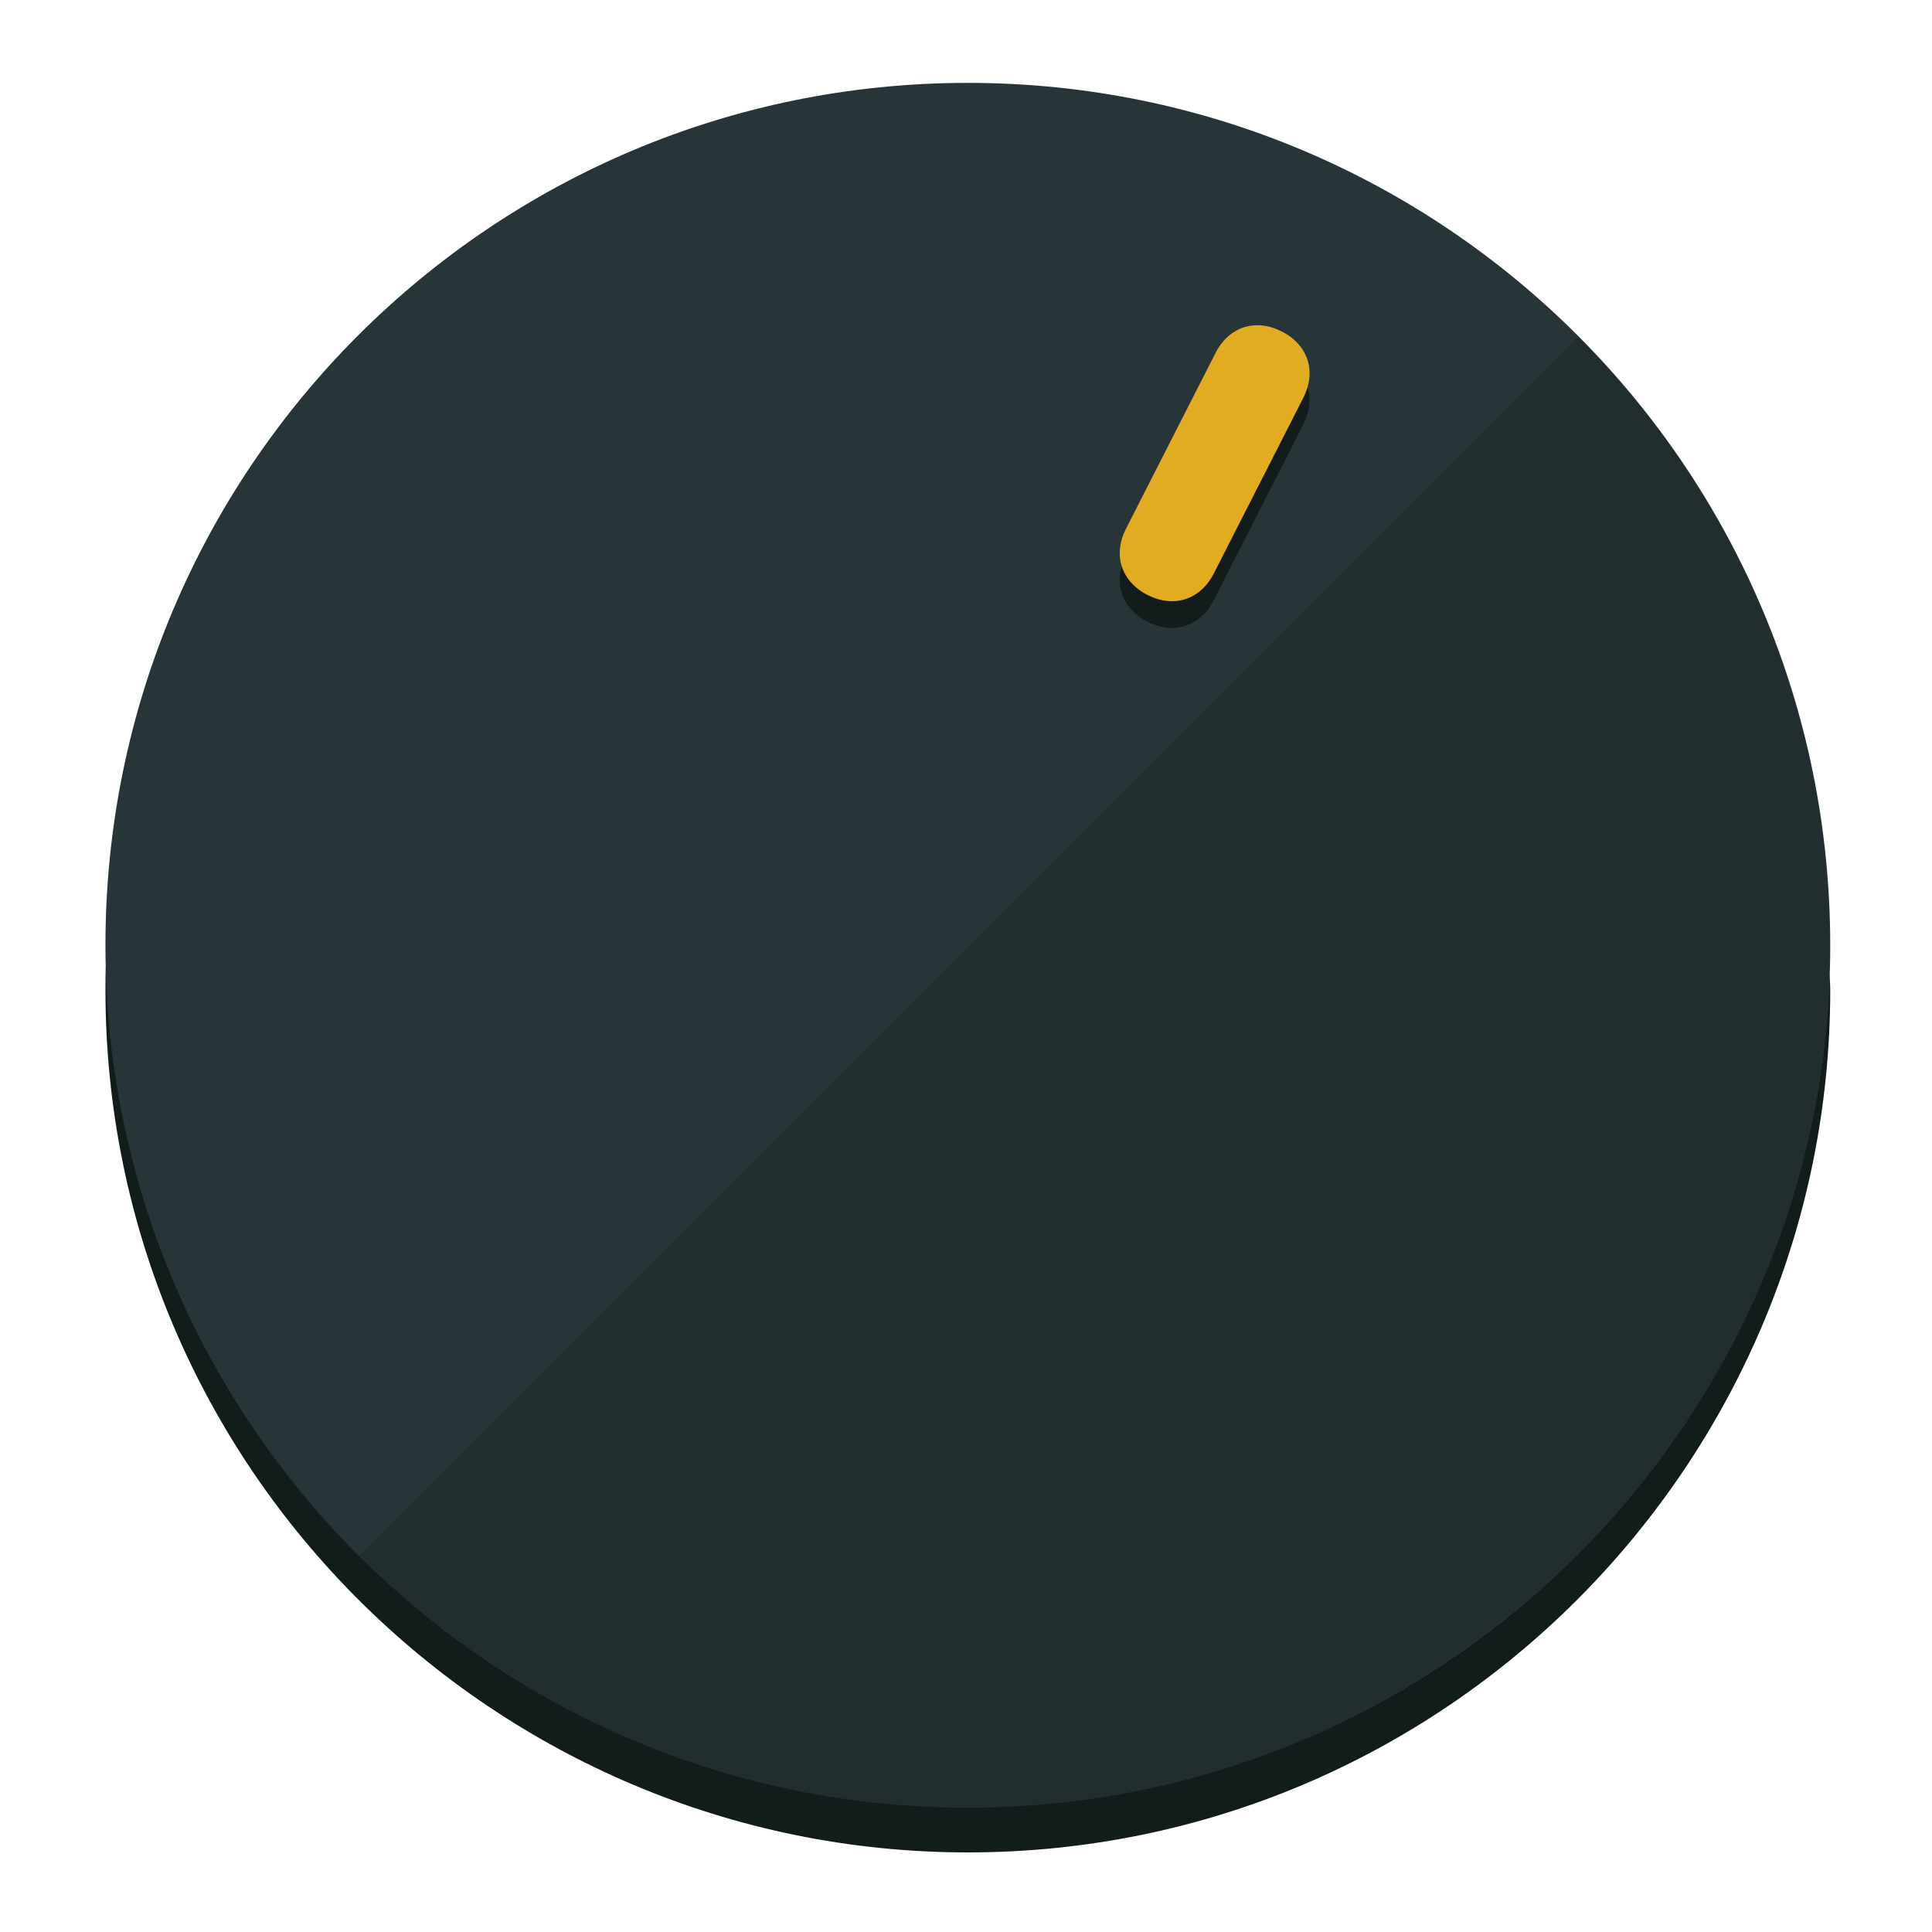
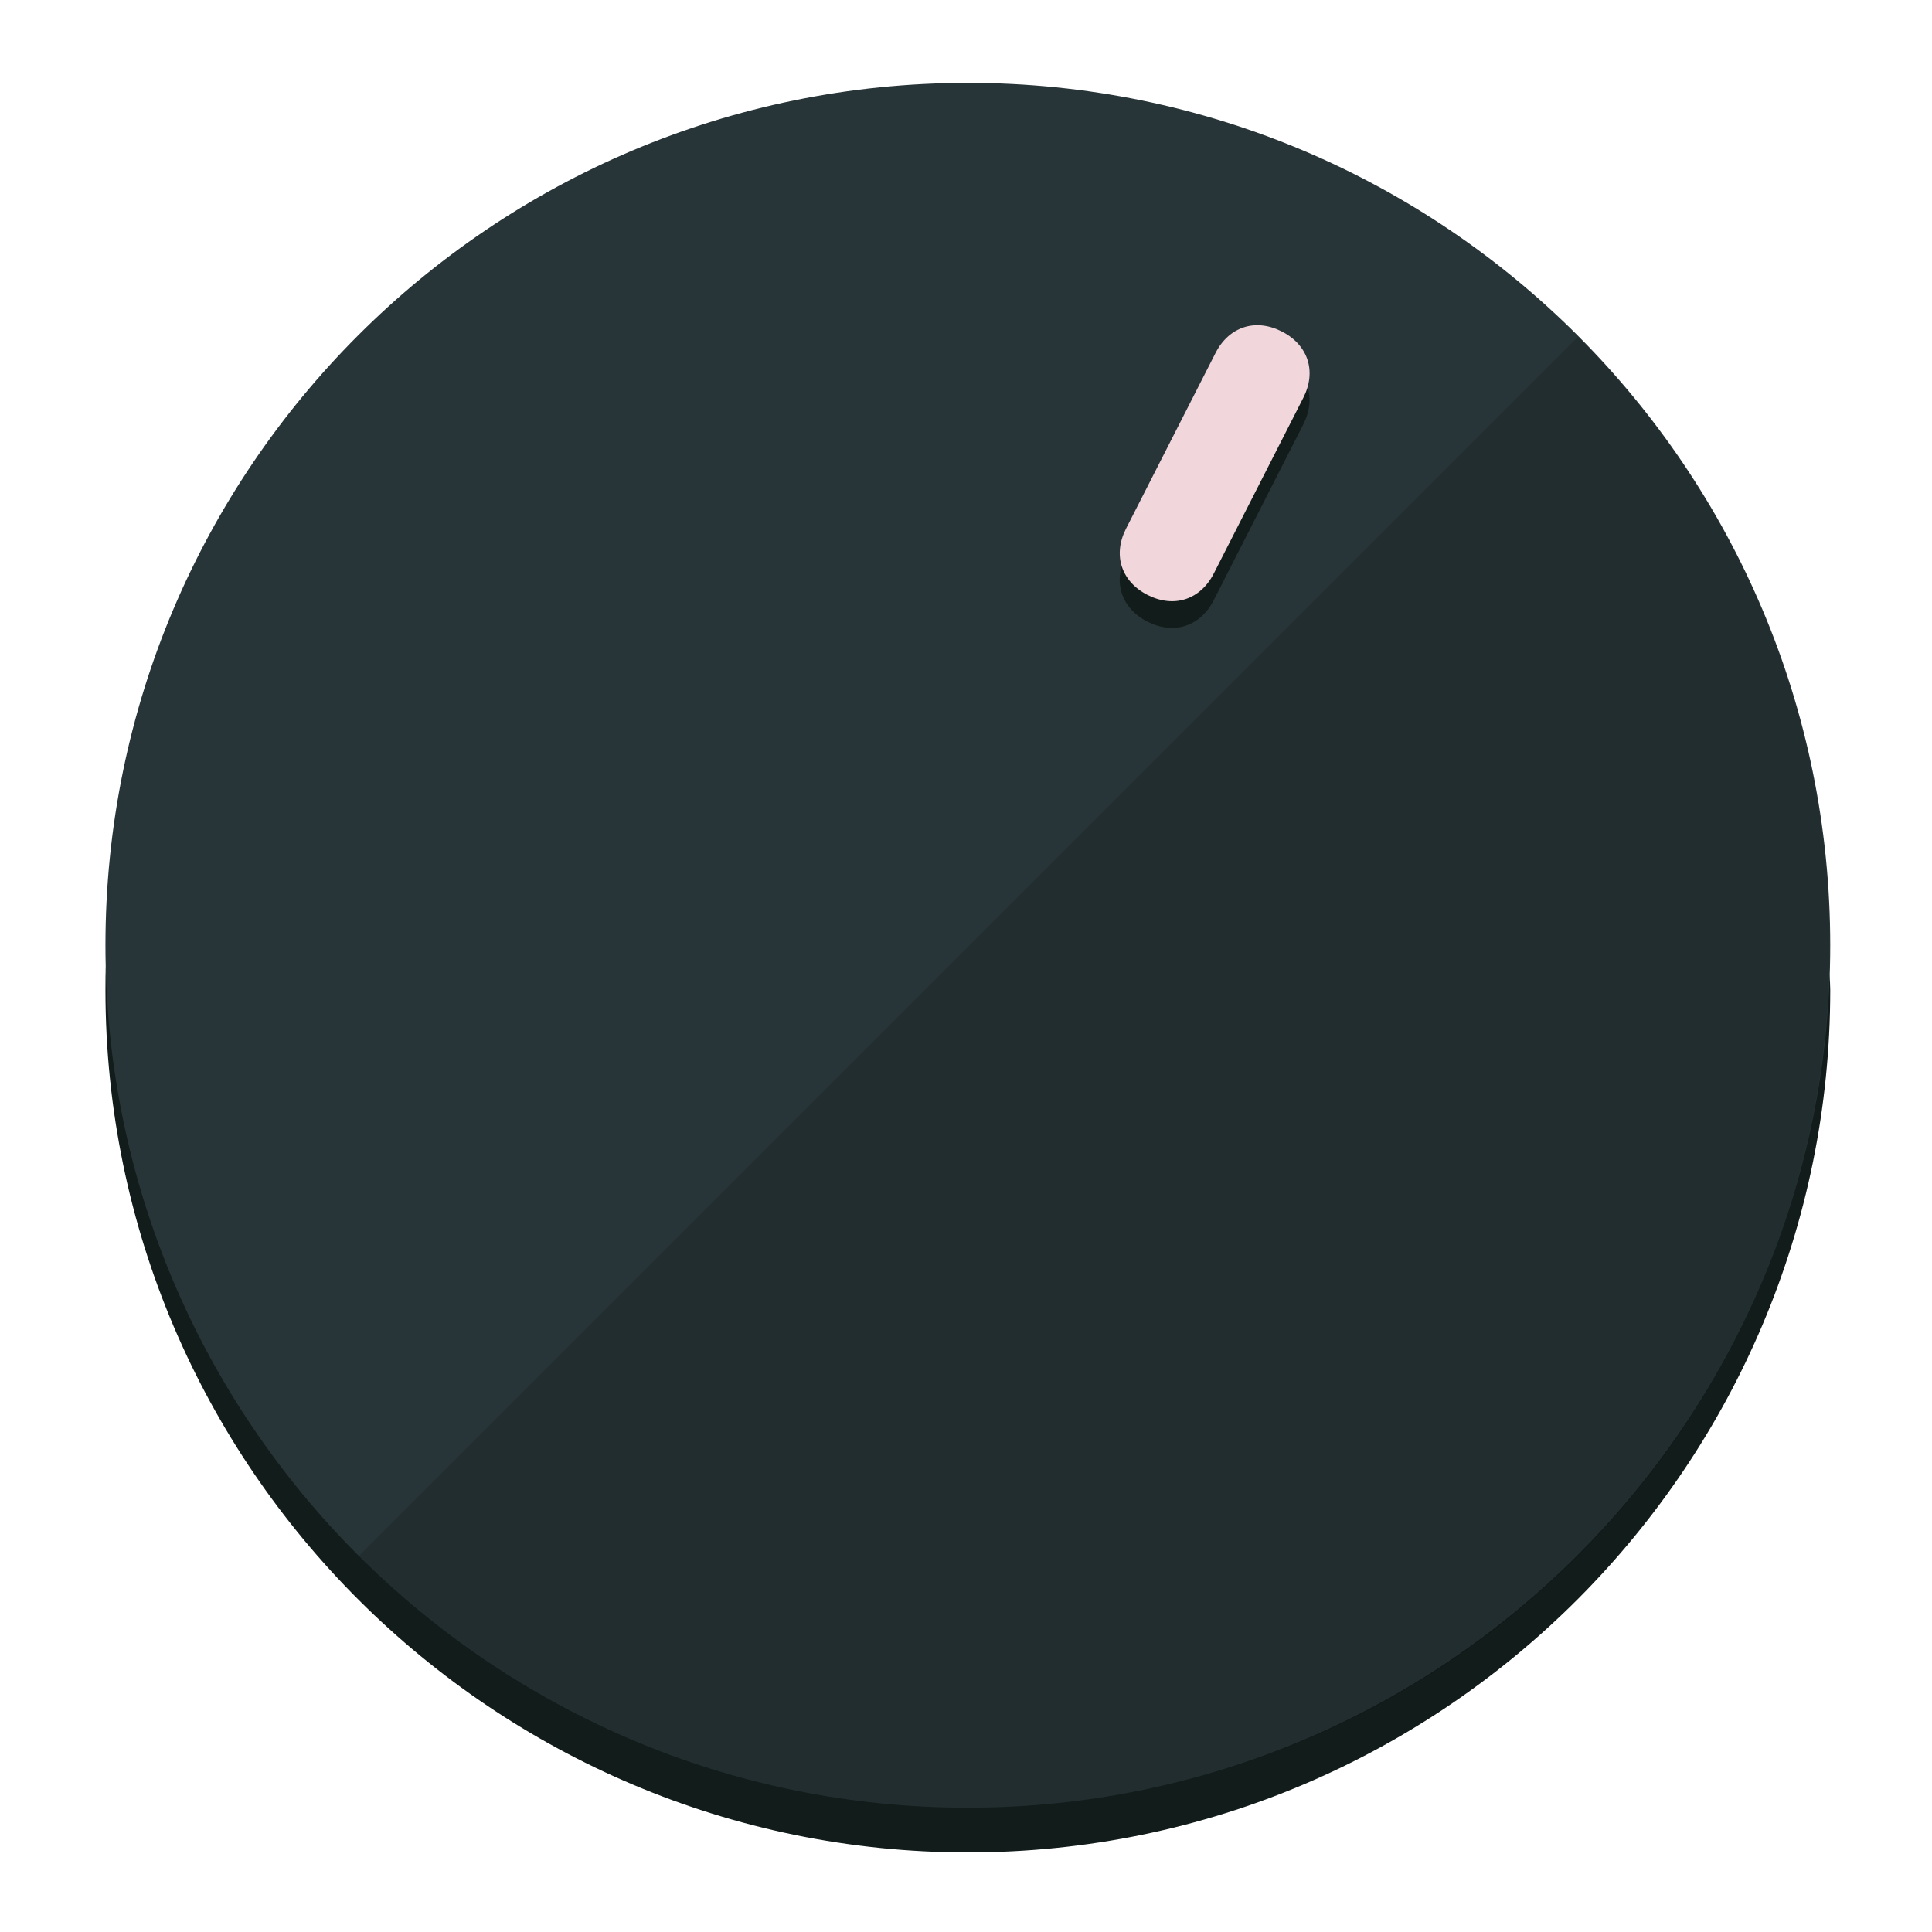
<svg xmlns="http://www.w3.org/2000/svg" height="120px" width="120px" version="1.1" id="Layer_1" viewBox="0 0 496.8 496.8" xml:space="preserve">
  <defs id="defs23" />
  <g id="g3158">
    <path style="display:inline;fill:#121c1b;fill-opacity:1;stroke-width:1.584" d="m 248.875,445.92 c 116.582,0 212.89,-91.238 220.493,-205.286 0,5.069 1.267,8.87 1.267,13.939 0,121.651 -98.842,221.76 -221.76,221.76 -121.651,0 -221.76,-98.842 -221.76,-221.76 0,-5.069 0,-8.87 1.267,-13.939 7.603,114.048 103.91,205.286 220.493,205.286 z" id="path8" />
    <circle style="display:inline;fill:#283538;fill-opacity:1;stroke-width:1.584" cx="248.875" cy="243.071" r="221.76" id="circle12" />
    <path style="display:inline;fill:#000000;fill-opacity:0.154;stroke-width:1.587" d="m 405.744,86.606 c 86.308,86.308 86.308,227.193 0,313.5 -86.308,86.308 -227.193,86.308 -313.5,0" id="path14" />
  </g>
  <g id="g3198">
    <circle style="display:none;fill:#000000;fill-opacity:0;stroke-width:1.584" cx="331.97" cy="104.232" r="221.76" id="circle12-3" transform="rotate(27)" />
    <path style="display:inline;fill:#121c1b;fill-opacity:1;stroke-width:1.584" d="m 312.114,154.319 c -3.452,6.774 -10.269,8.99 -17.044,5.538 v 0 c -6.775,-3.452 -8.99,-10.269 -5.538,-17.044 l 23.012,-45.163 c 3.452,-6.774 10.269,-8.99 17.044,-5.538 v 0 c 6.774,3.452 8.99,10.269 5.538,17.044 z" id="path3789" />
-     <path style="display:inline;fill:#E2AC21;stroke-width:1.584" d="m 312.13,147.448 c -3.452,6.775 -10.269,8.99 -17.044,5.538 v 0 c -6.774,-3.452 -8.99,-10.269 -5.538,-17.044 l 23.012,-45.163 c 3.452,-6.775 10.269,-8.99 17.044,-5.538 v 0 c 6.775,3.452 8.99,10.269 5.538,17.044 z" id="path915" />
+     <path style="display:inline;fill:#F1D6DB;stroke-width:1.584" d="m 312.13,147.448 c -3.452,6.775 -10.269,8.99 -17.044,5.538 v 0 c -6.774,-3.452 -8.99,-10.269 -5.538,-17.044 l 23.012,-45.163 c 3.452,-6.775 10.269,-8.99 17.044,-5.538 v 0 c 6.775,3.452 8.99,10.269 5.538,17.044 z" id="path915" />
  </g>
</svg>
